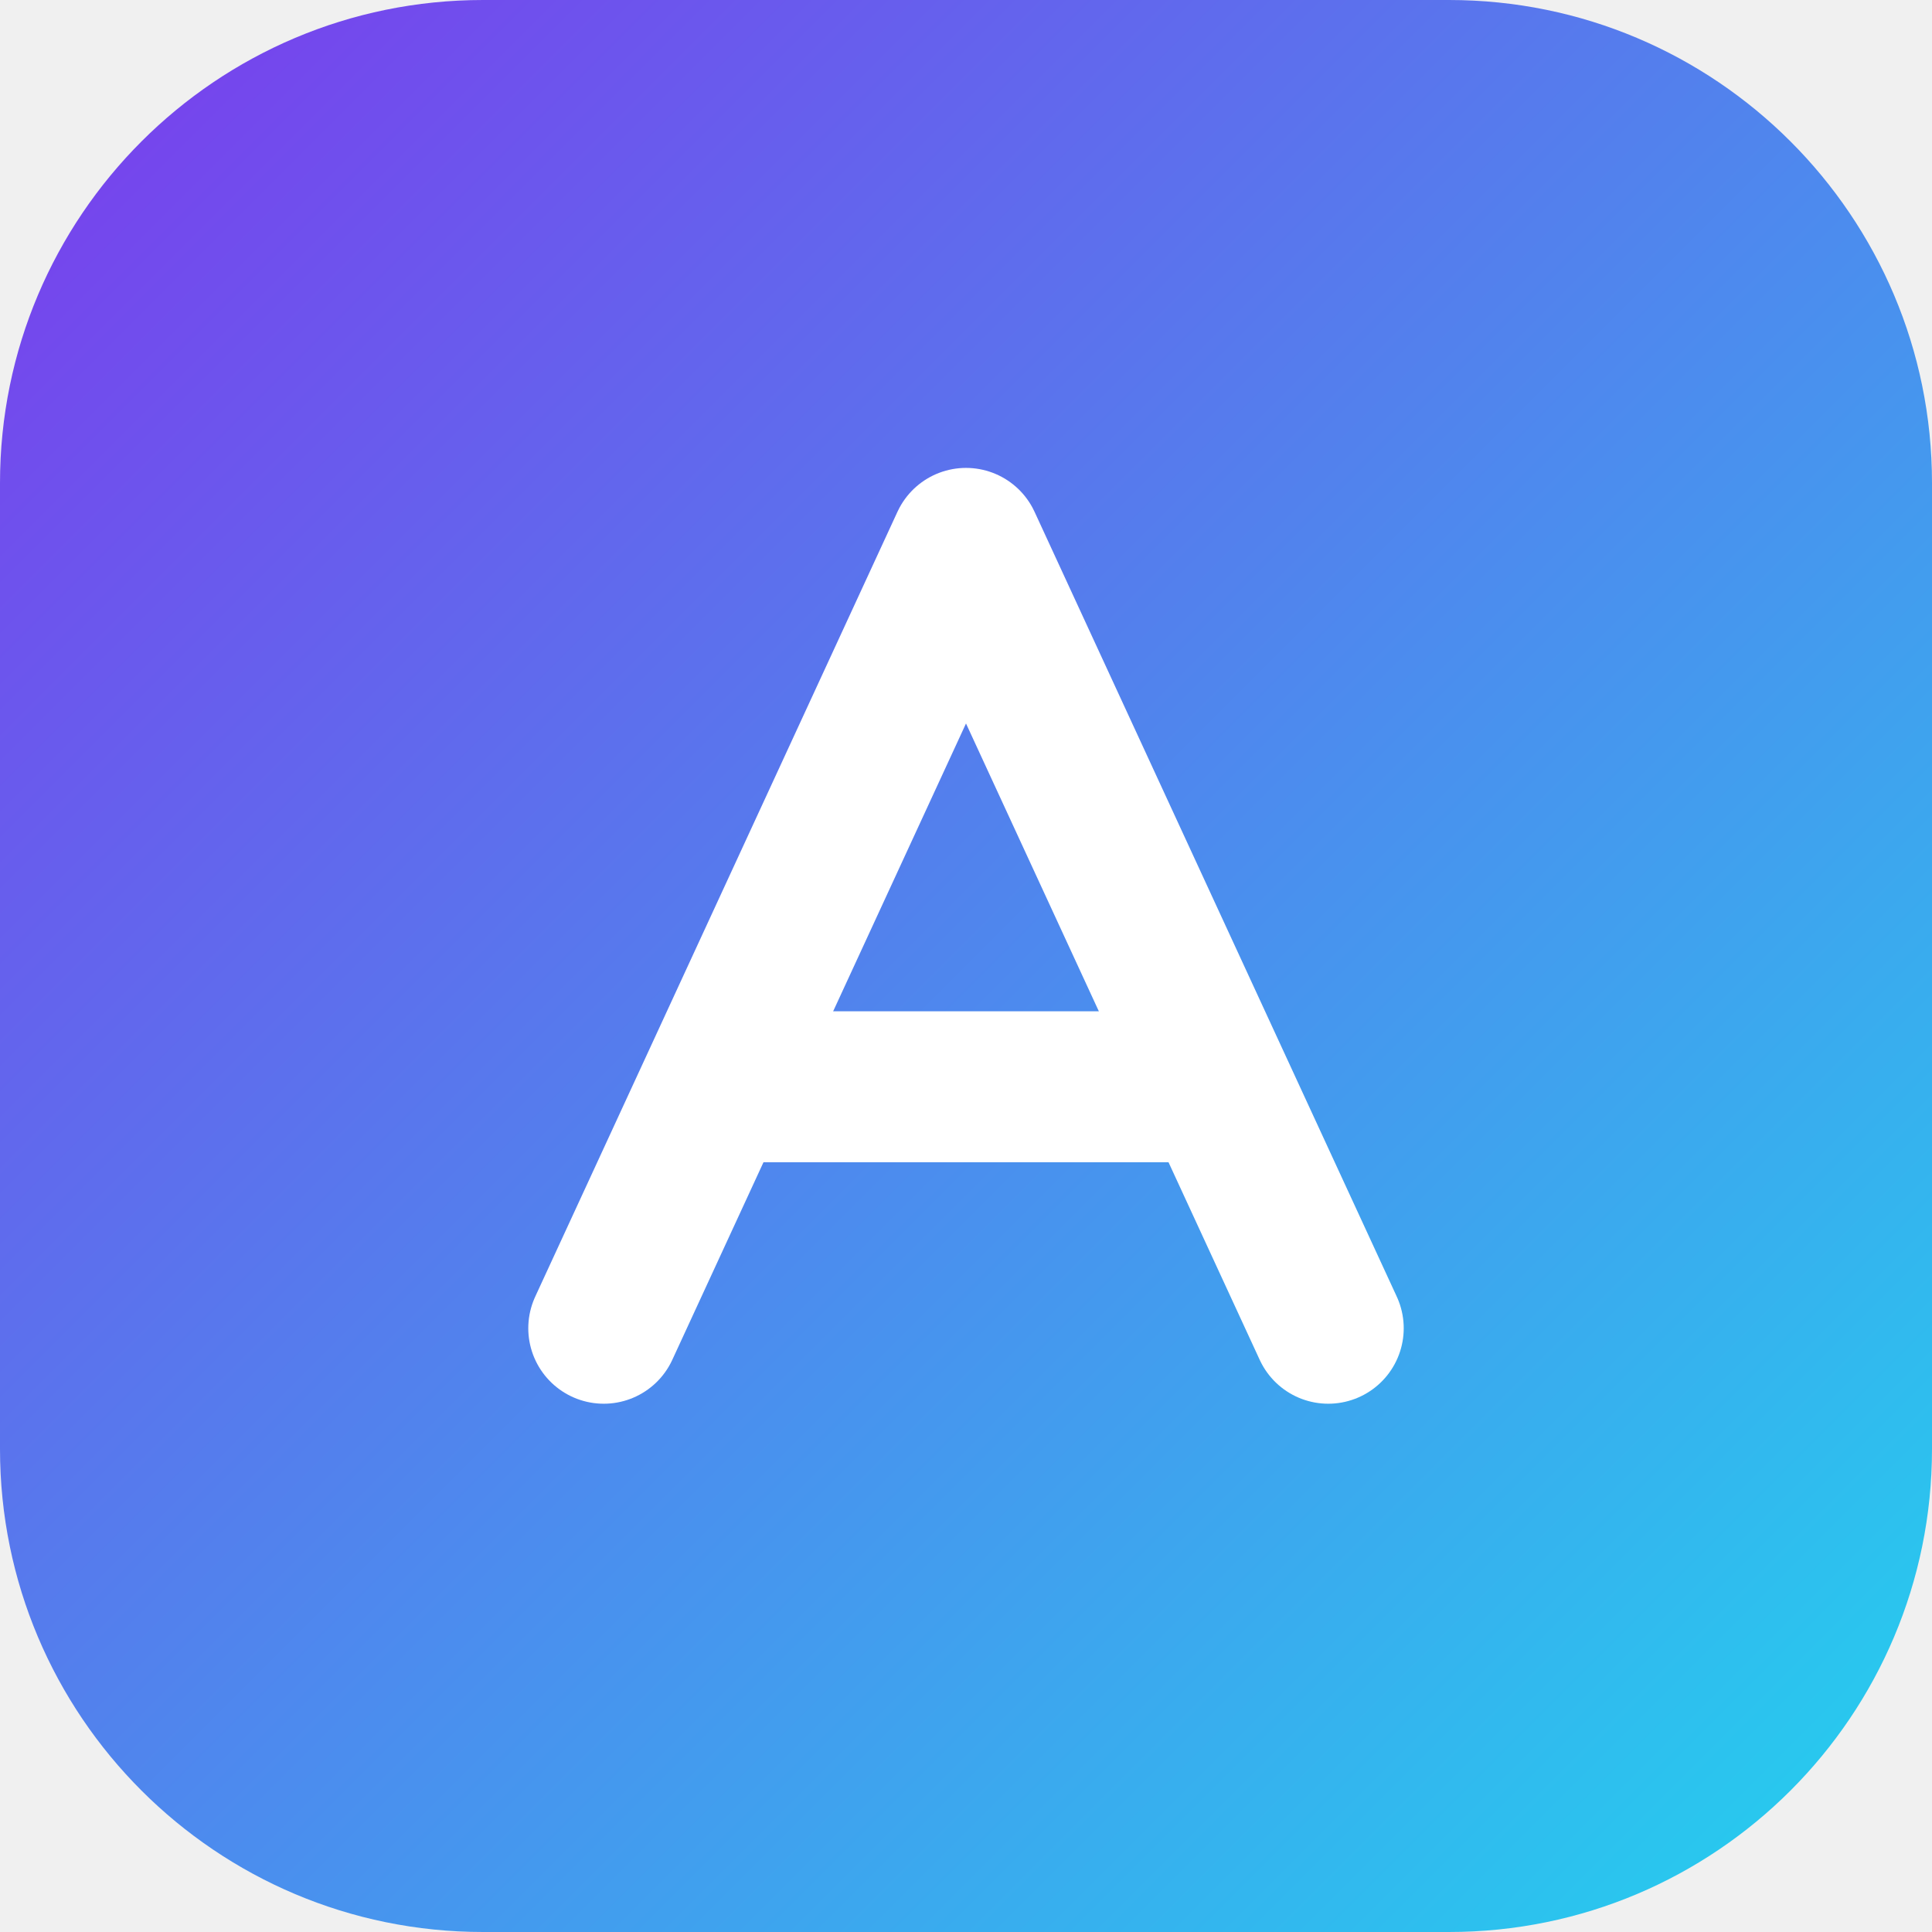
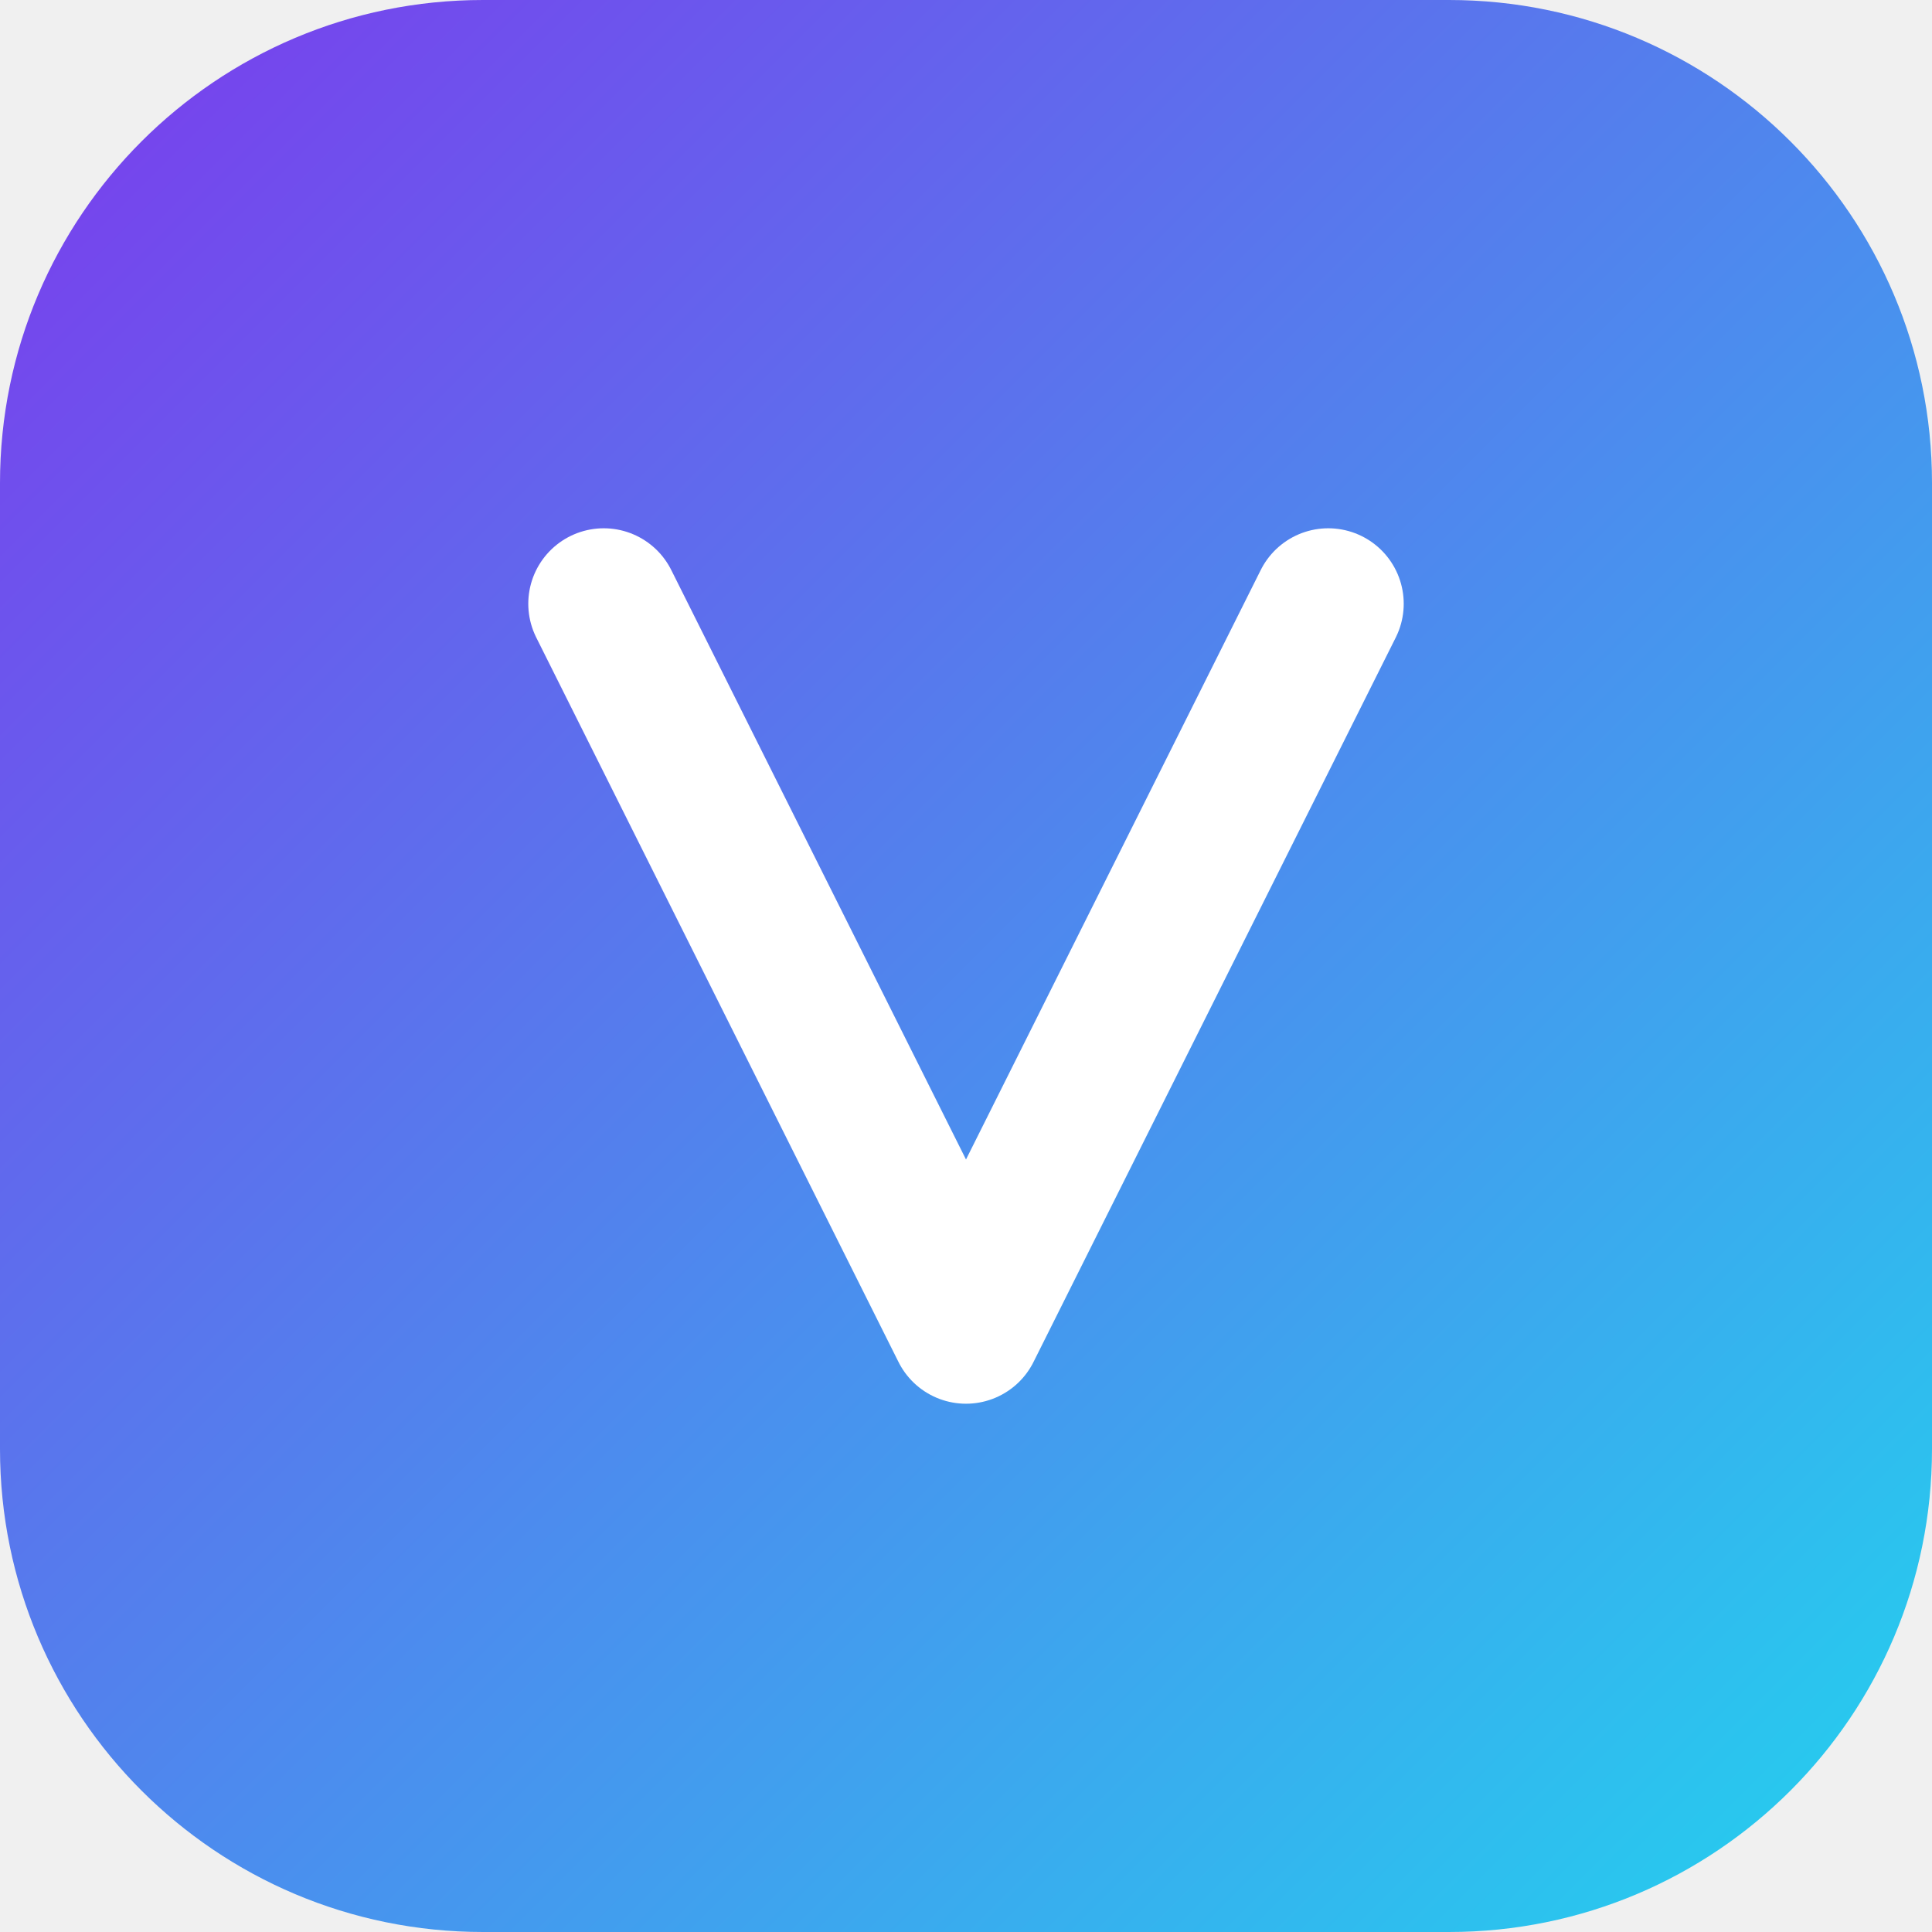
<svg xmlns="http://www.w3.org/2000/svg" viewBox="0 0 64 64">
  <defs>
    <linearGradient id="g" x1="0" y1="0" x2="1" y2="1">
      <stop offset="0" stop-color="#7C3AED" />
      <stop offset="1" stop-color="#22D3EE" />
    </linearGradient>
  </defs>
  <rect width="64" height="64" rx="16" fill="url(#g)" />
-   <path d="M20 44 L32 18 L44 44" fill="none" stroke="#fff" stroke-width="5" stroke-linecap="round" stroke-linejoin="round" />
-   <path d="M25 36 H39" fill="none" stroke="#fff" stroke-width="5" stroke-linecap="round" />
+   <path d="M20 20 L32 44 L44 20" fill="none" stroke="#fff" stroke-width="5" stroke-linecap="round" stroke-linejoin="round" />
</svg>
